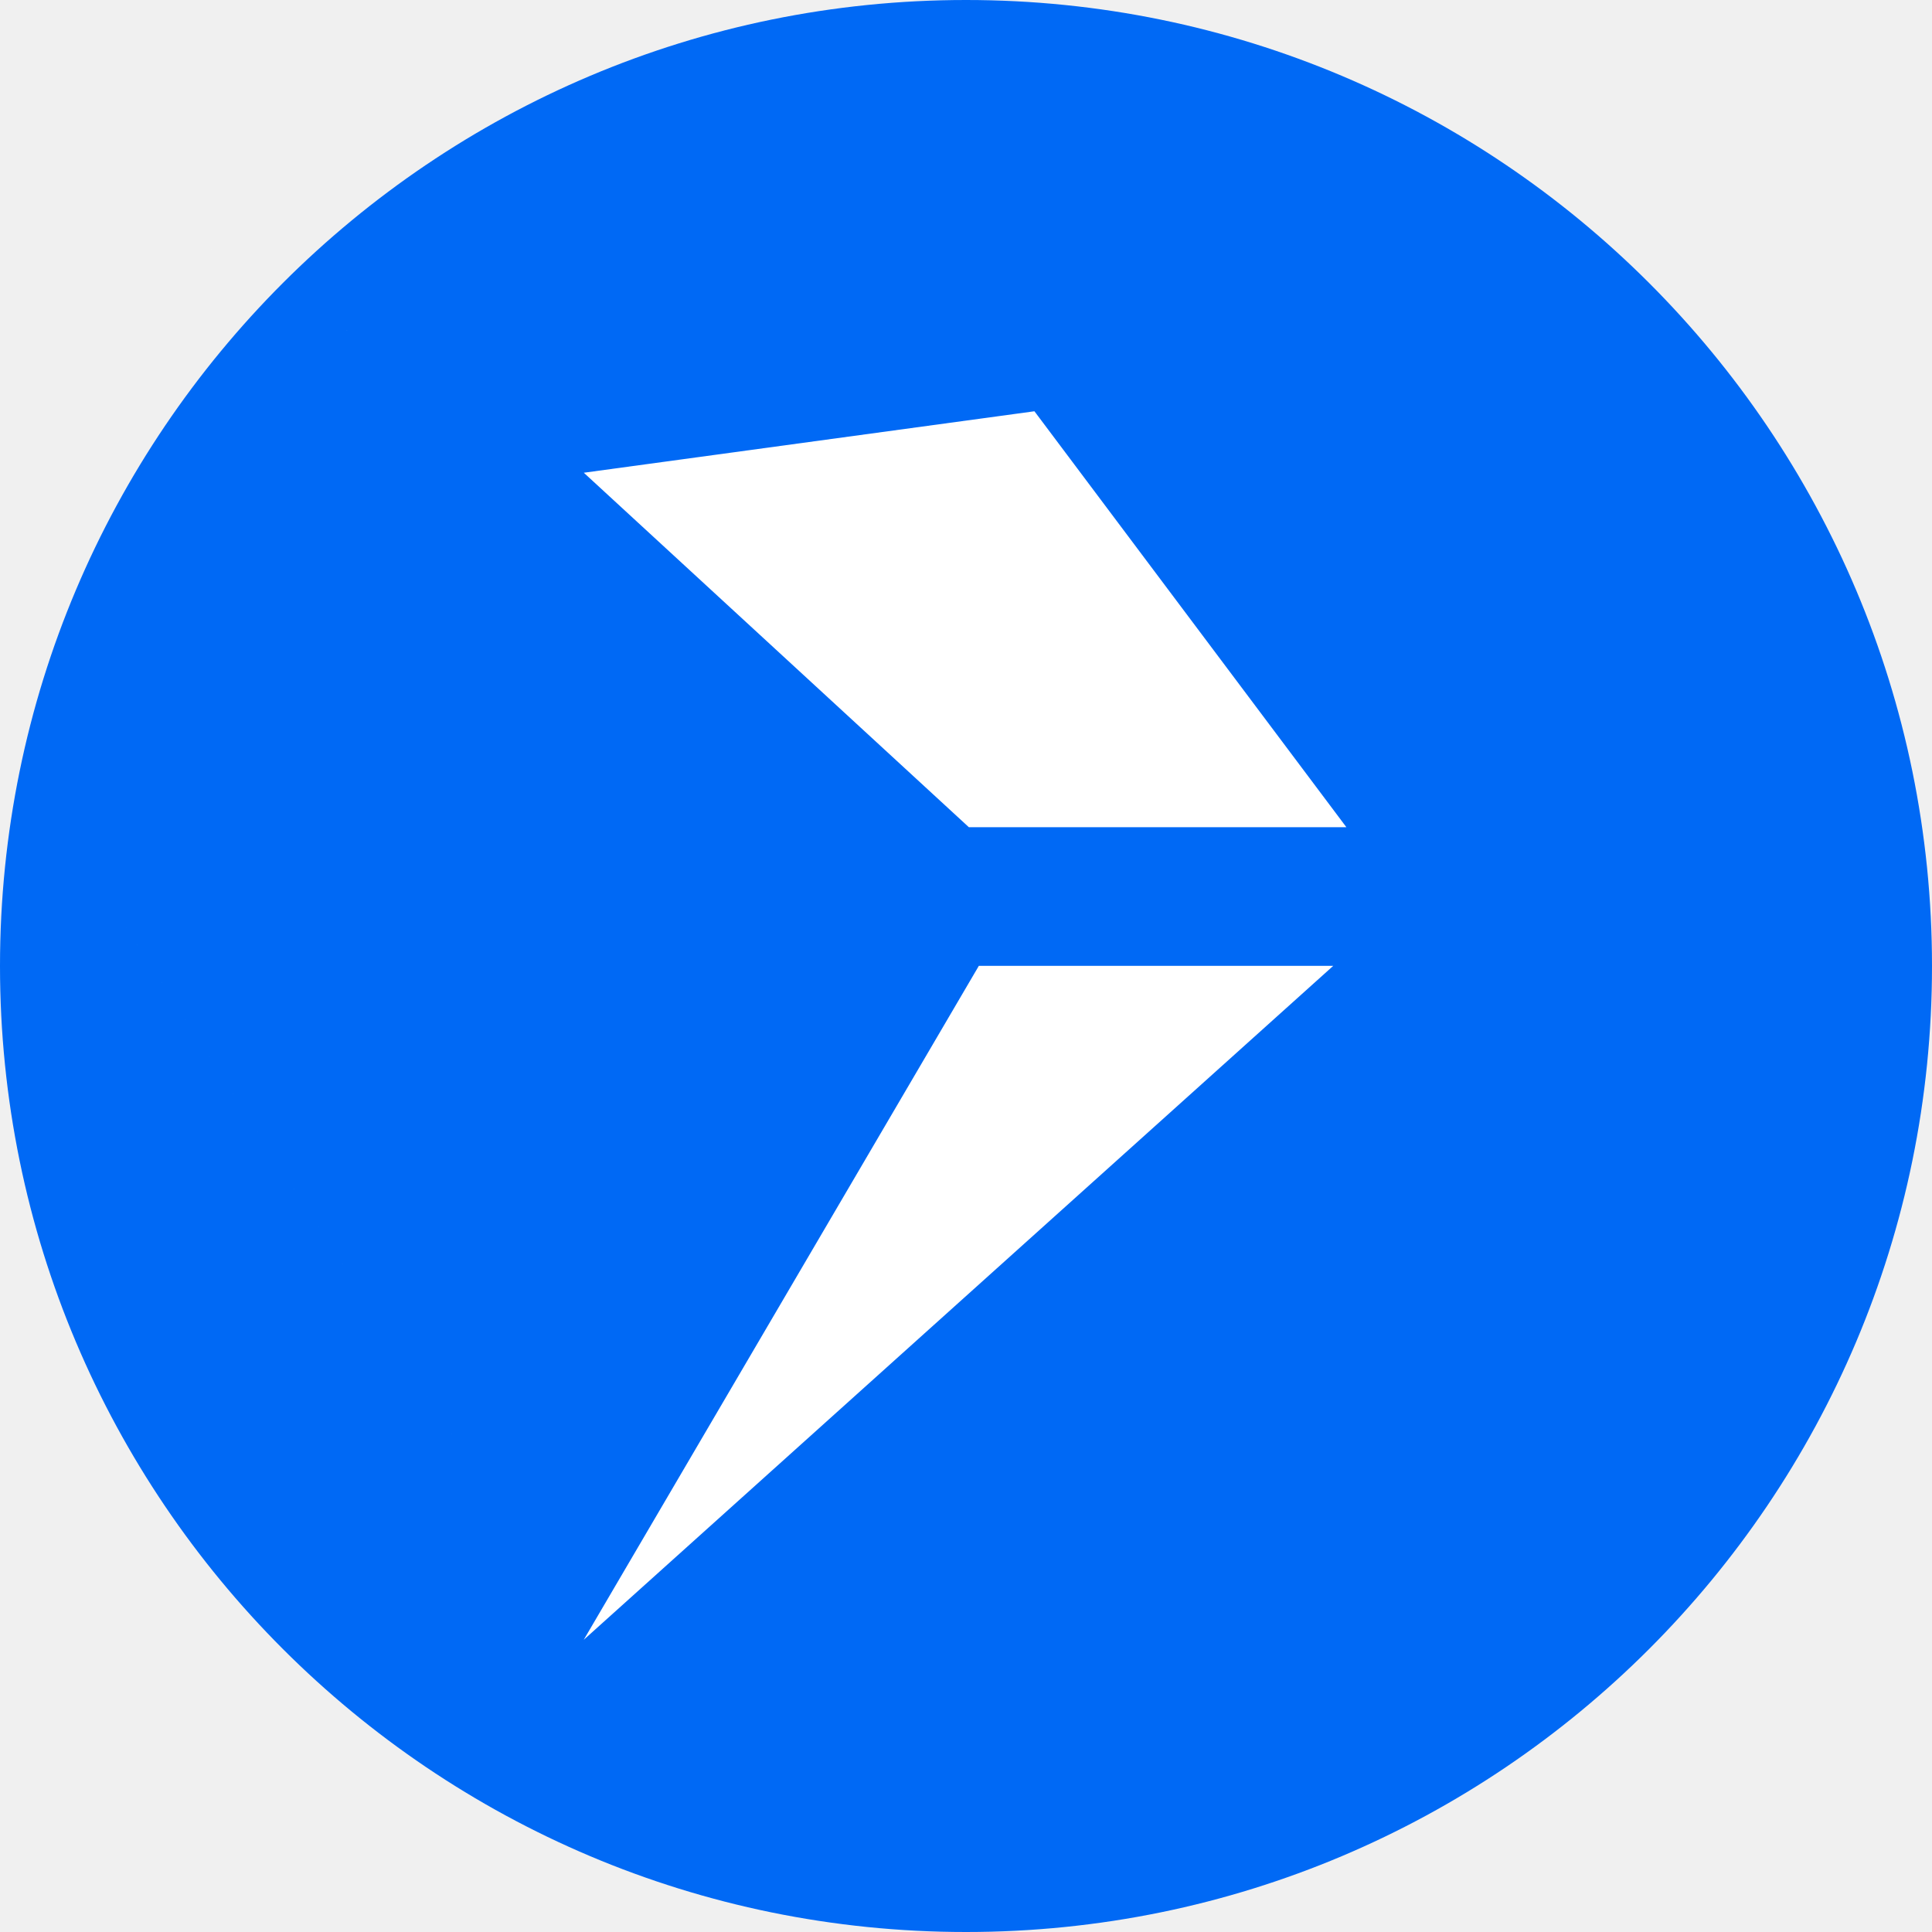
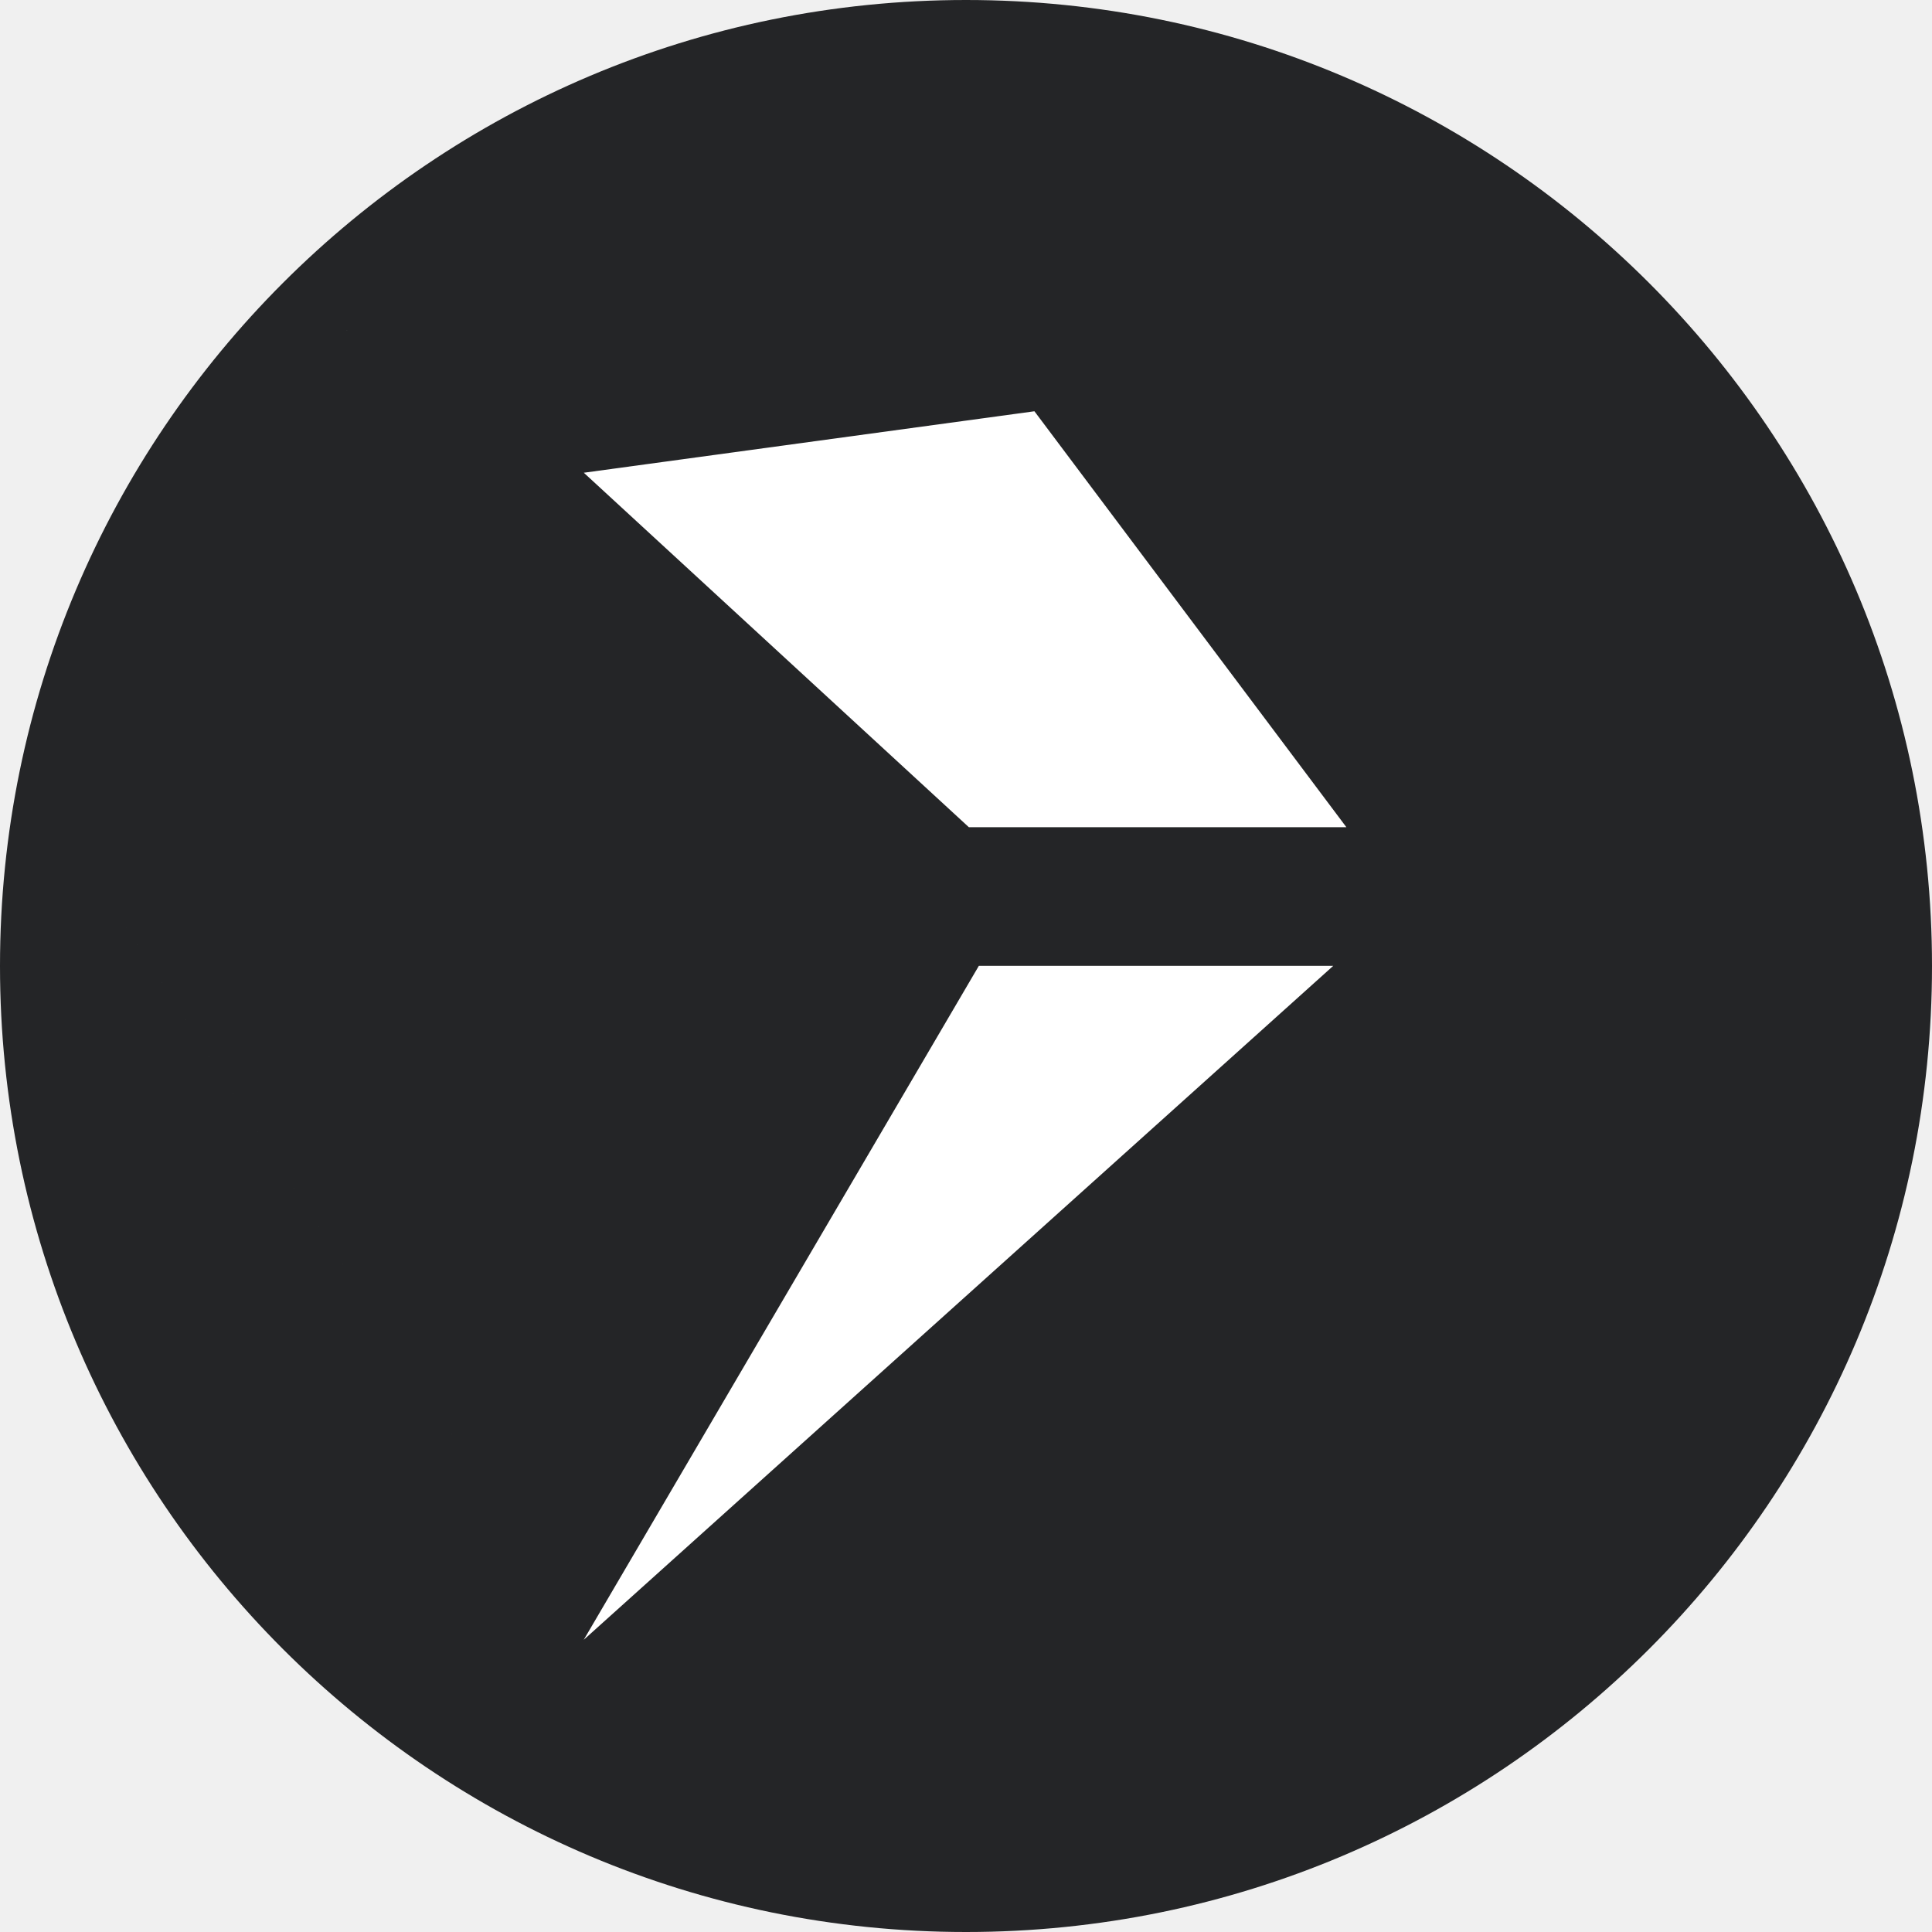
<svg xmlns="http://www.w3.org/2000/svg" width="400px" height="400px" viewBox="0 0 400 400" version="1.1" id="SVGRoot">
  <defs id="defs824" />
  <g id="layer1" style="display:inline" />
  <g id="layer2" style="display:inline">
-     <path id="path1688" style="display:inline;fill:#0069f5;fill-opacity:1;stroke:#f9f9f9;stroke-width:0;stroke-linecap:round;stroke-linejoin:round;stroke-miterlimit:4;stroke-dasharray:none;stroke-opacity:1;paint-order:stroke fill markers" d="M 200,5e-7 A 200,200 0 0 0 4.9999997e-7,200 200,200 0 0 0 200,400 200,200 0 0 0 400,200 200,200 0 0 0 200,5e-7 Z" />
+     <path id="path1688" style="display:inline;fill:#242527;fill-opacity:1;stroke:#f9f9f9;stroke-width:0;stroke-linecap:round;stroke-linejoin:round;stroke-miterlimit:4;stroke-dasharray:none;stroke-opacity:1;paint-order:stroke fill markers" d="M 200,5e-7 A 200,200 0 0 0 4.9999997e-7,200 200,200 0 0 0 200,400 200,200 0 0 0 400,200 200,200 0 0 0 200,5e-7 Z" />
    <path d="M 278.755,171.266 H 200.593 L 120.872,97.875 214.167,85.148 Z M 120.858,339.5 c -168.398,-262.192 -84.199,-131.096 0,0 z m 0,0 c -168.398,-262.192 -84.199,-131.096 0,0 z m 0.014,-241.625 c -168.408,-101.109 -84.204,-50.554 0,0 z m 81.785,102.097 h 73.371 L 120.858,339.5 Z M 120.872,97.875 c -168.408,-101.109 -84.204,-50.554 0,0 z" id="path9322" style="fill:#ffffff;stroke-width:14.353" />
    <rect style="fill:#000000;fill-opacity:1;stroke:#00ffff;stroke-width:0;stroke-linecap:round;stroke-linejoin:round;stroke-miterlimit:4;stroke-dasharray:none;paint-order:stroke fill markers;opacity:0" id="rect1471" width="200" height="400" x="0.506" y="6.9012992e-07" />
    <rect style="display:inline;opacity:0;fill:#fd0000;fill-opacity:1;stroke:#00ffff;stroke-width:0;stroke-linecap:round;stroke-linejoin:round;stroke-miterlimit:4;stroke-dasharray:none;paint-order:stroke fill markers" id="rect1471-1" width="200" height="400" x="6.9012992e-07" y="-400.506" transform="rotate(90)" />
  </g>
  <g id="g2473" style="display:inline" />
</svg>
